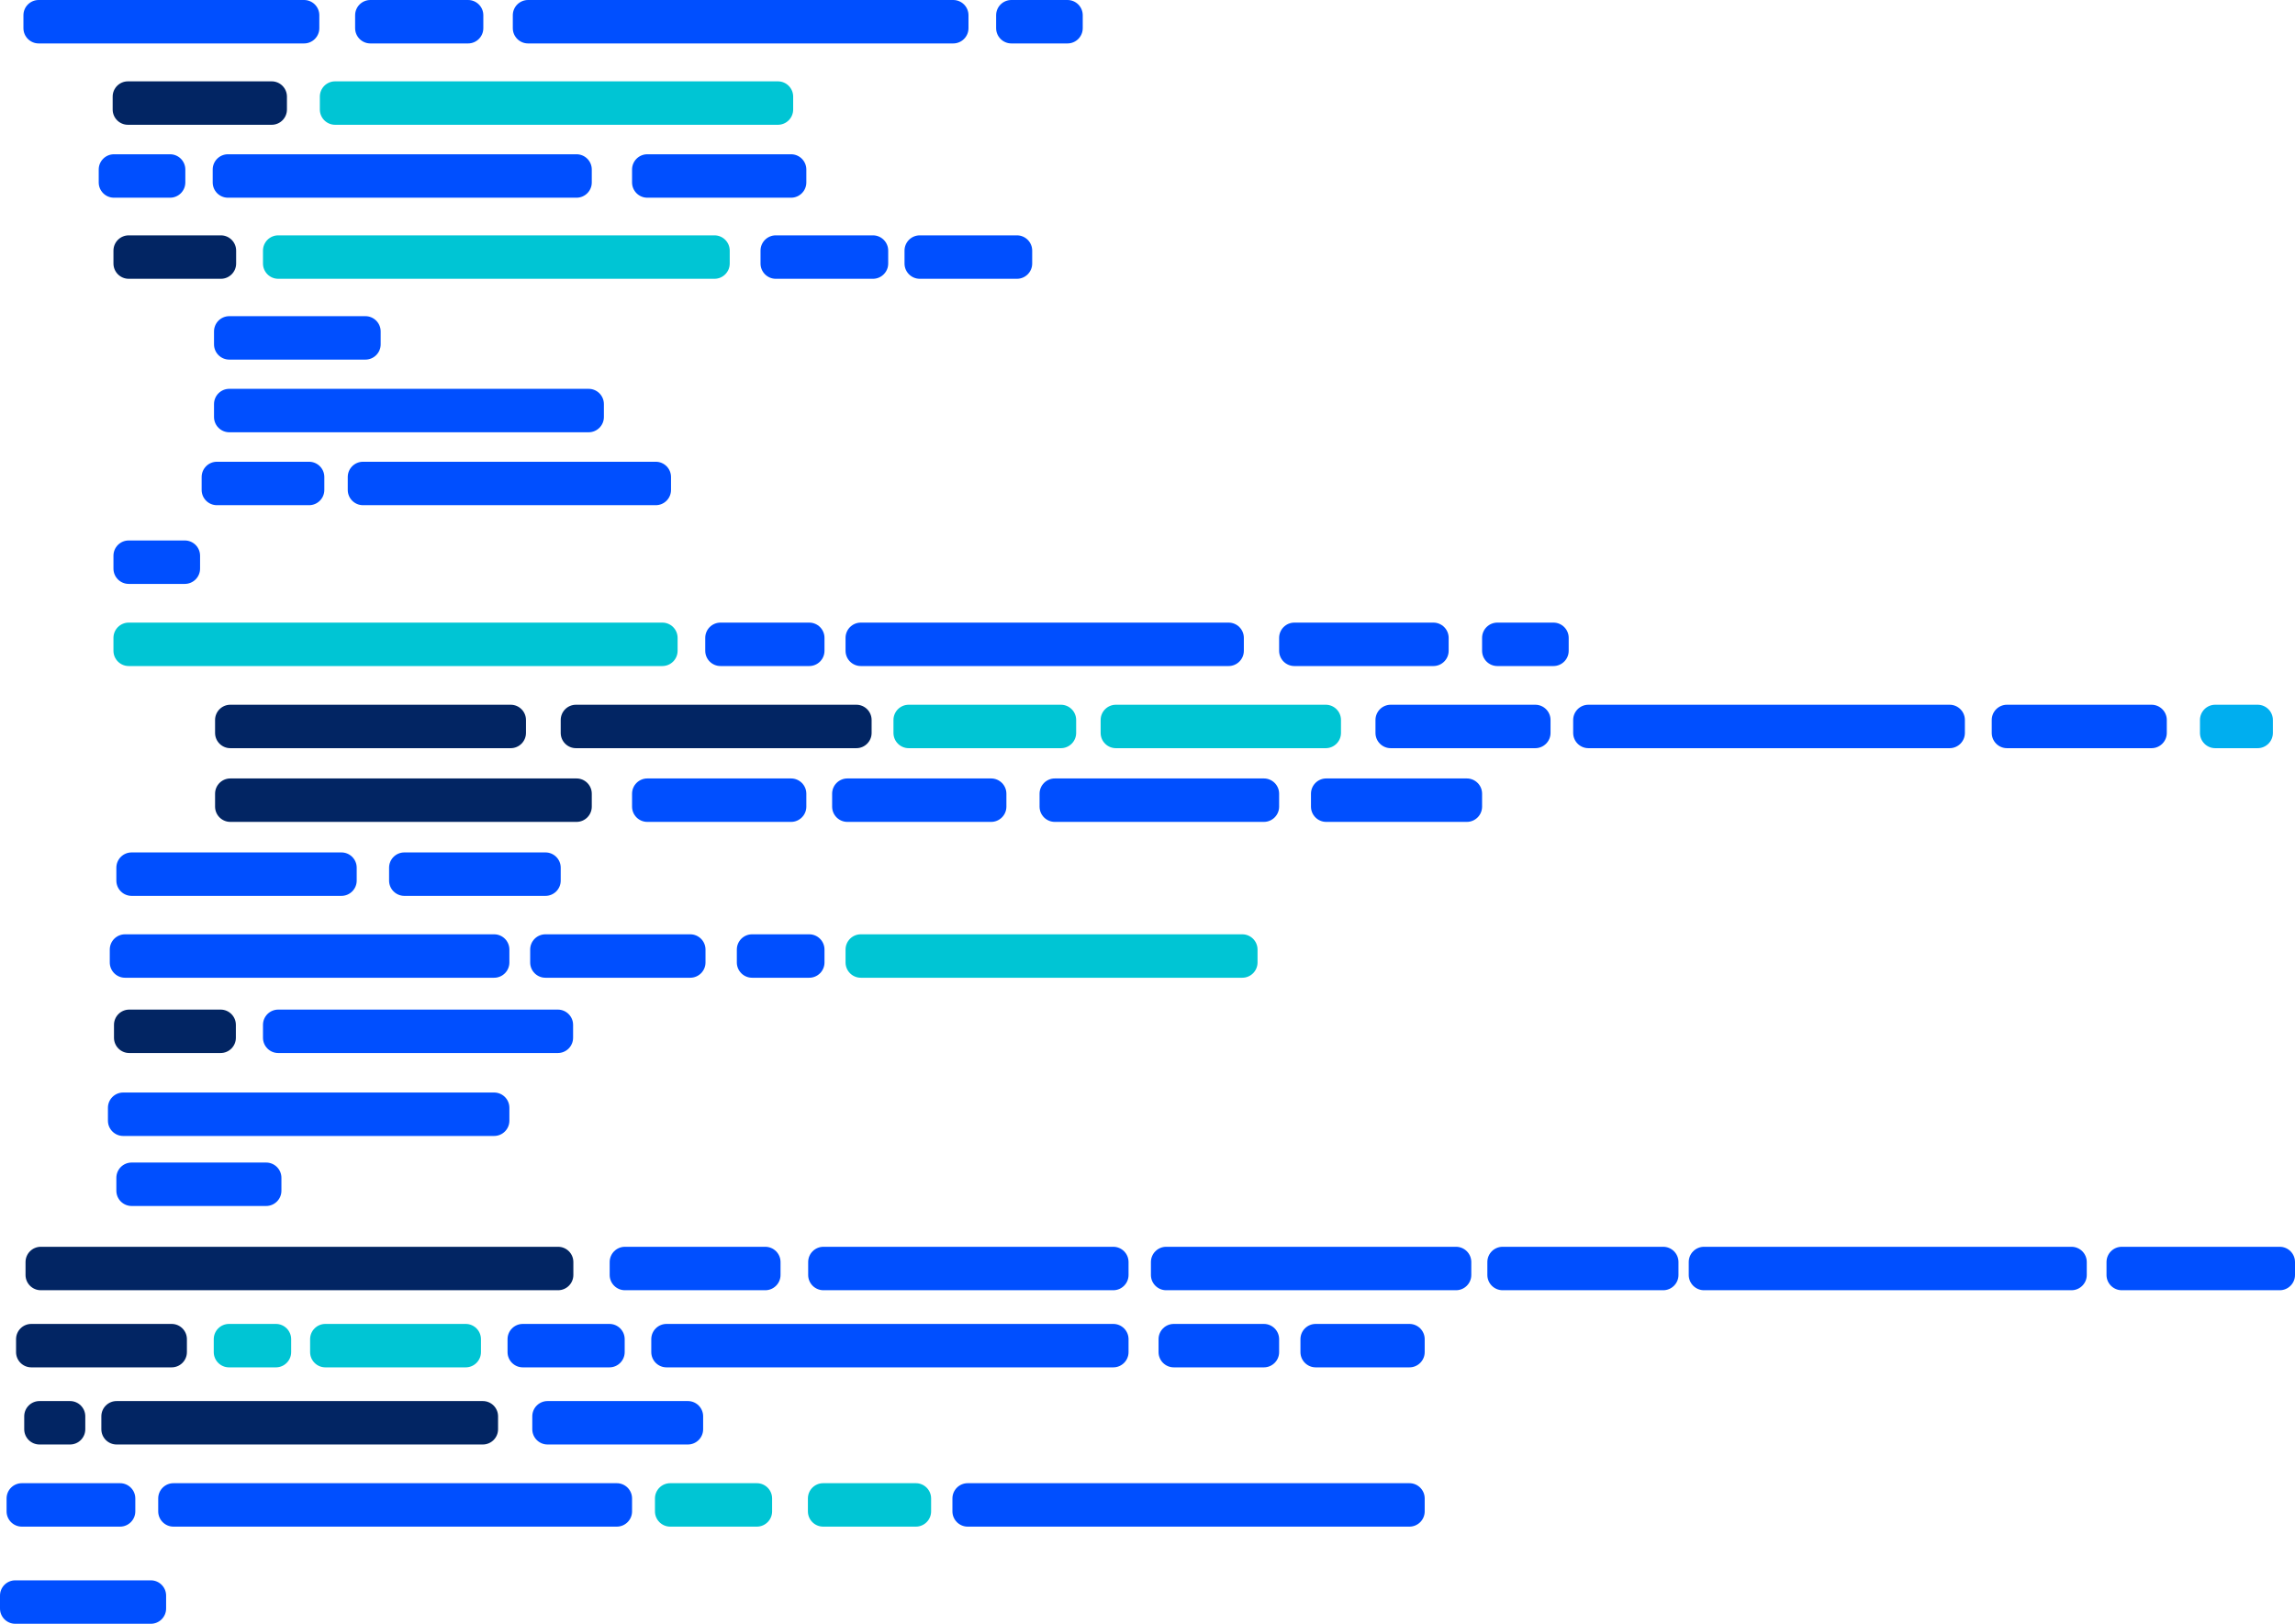
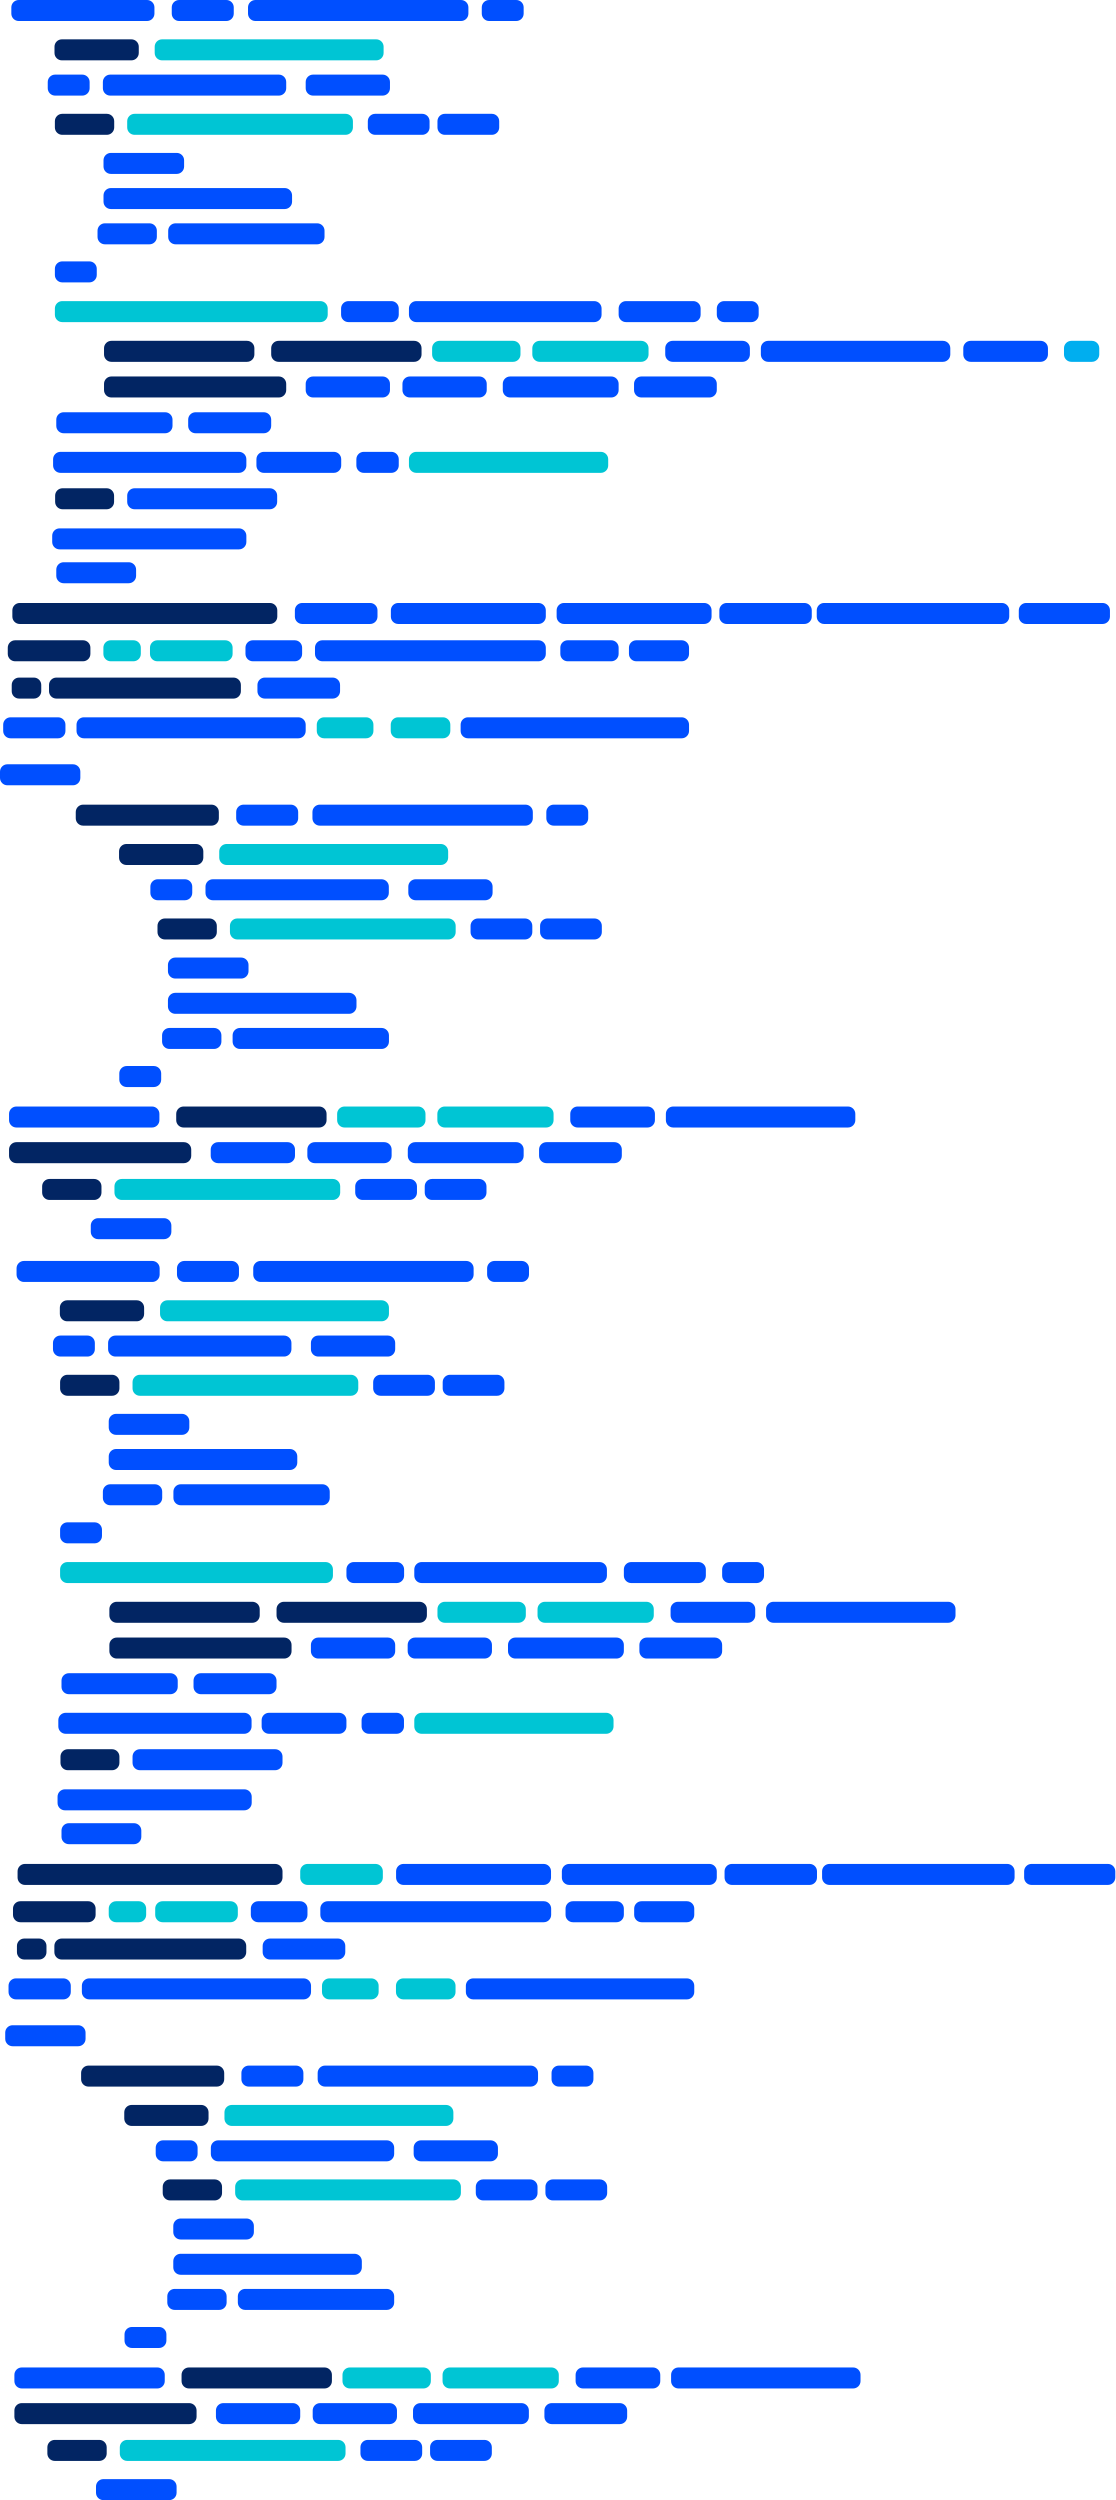
- <svg xmlns="http://www.w3.org/2000/svg" id="ad96a23f-ae80-454f-afdd-90c3df6564f7" data-name="Layer 1" viewBox="0 0 87.18 61.67">
+ <svg xmlns="http://www.w3.org/2000/svg" id="adff61f9-6cda-40f7-b641-349647179558" data-name="Layer 1" viewBox="0 0 87.6 196.36">
  <defs>
-     <style>.b26ea0e6-a166-484b-9dd2-ad949fde7fe8{fill:#004fff;}.bd9e0bbf-1d3e-4f21-9b81-2d9fea4ab998{fill:#022563;}.bc85b861-c6f4-445e-ad3d-2da1f866a281{fill:#00c5d4;}.f0226312-bfc0-4b69-bc1c-3f035f1ebe11{fill:#00aeef;}</style>
+     <style>.a3cb9cec-ea30-4183-a533-64563116d179{fill:#004fff;}.b7625e16-9b73-4661-a7a1-f2317d4b5e03{fill:#022563;}.a41df95e-68e5-45e2-a35c-56a20b9f6f7c{fill:#00c5d4;}.bd172b31-dc35-4bdf-88e4-4b41967d61f6{fill:#00aeef;}</style>
  </defs>
-   <rect class="b26ea0e6-a166-484b-9dd2-ad949fde7fe8" x="0.89" width="11.24" height="1.65" rx="0.58" />
-   <rect class="bd9e0bbf-1d3e-4f21-9b81-2d9fea4ab998" x="8.17" y="29.57" width="14.31" height="1.65" rx="0.58" />
-   <rect class="b26ea0e6-a166-484b-9dd2-ad949fde7fe8" x="13.49" width="4.87" height="1.65" rx="0.58" />
-   <rect class="b26ea0e6-a166-484b-9dd2-ad949fde7fe8" x="19.48" width="17.31" height="1.65" rx="0.58" />
-   <rect class="b26ea0e6-a166-484b-9dd2-ad949fde7fe8" x="37.84" width="3.29" height="1.65" rx="0.58" />
-   <rect class="bd9e0bbf-1d3e-4f21-9b81-2d9fea4ab998" x="4.28" y="3.09" width="6.62" height="1.65" rx="0.58" />
-   <rect class="bc85b861-c6f4-445e-ad3d-2da1f866a281" x="12.15" y="3.09" width="17.98" height="1.65" rx="0.58" />
-   <rect class="b26ea0e6-a166-484b-9dd2-ad949fde7fe8" x="3.75" y="5.86" width="3.29" height="1.65" rx="0.58" />
-   <rect class="b26ea0e6-a166-484b-9dd2-ad949fde7fe8" x="8.08" y="5.86" width="14.4" height="1.65" rx="0.58" />
-   <rect class="b26ea0e6-a166-484b-9dd2-ad949fde7fe8" x="24.01" y="5.86" width="6.62" height="1.65" rx="0.58" />
-   <rect class="bd9e0bbf-1d3e-4f21-9b81-2d9fea4ab998" x="4.31" y="8.94" width="4.66" height="1.65" rx="0.58" />
-   <rect class="bc85b861-c6f4-445e-ad3d-2da1f866a281" x="9.99" y="8.94" width="17.73" height="1.65" rx="0.58" />
-   <rect class="b26ea0e6-a166-484b-9dd2-ad949fde7fe8" x="28.89" y="8.94" width="4.85" height="1.65" rx="0.58" />
-   <rect class="b26ea0e6-a166-484b-9dd2-ad949fde7fe8" x="34.36" y="8.94" width="4.85" height="1.65" rx="0.58" />
-   <rect class="b26ea0e6-a166-484b-9dd2-ad949fde7fe8" x="8.13" y="12.01" width="6.33" height="1.65" rx="0.58" />
-   <rect class="b26ea0e6-a166-484b-9dd2-ad949fde7fe8" x="8.13" y="14.77" width="14.81" height="1.65" rx="0.58" />
-   <rect class="b26ea0e6-a166-484b-9dd2-ad949fde7fe8" x="7.66" y="17.54" width="4.66" height="1.65" rx="0.58" />
-   <rect class="b26ea0e6-a166-484b-9dd2-ad949fde7fe8" x="13.21" y="17.54" width="12.28" height="1.65" rx="0.58" />
-   <rect class="b26ea0e6-a166-484b-9dd2-ad949fde7fe8" x="4.31" y="20.53" width="3.29" height="1.65" rx="0.58" />
-   <rect class="bc85b861-c6f4-445e-ad3d-2da1f866a281" x="4.31" y="23.65" width="21.43" height="1.65" rx="0.58" />
-   <rect class="b26ea0e6-a166-484b-9dd2-ad949fde7fe8" x="26.79" y="23.65" width="4.53" height="1.65" rx="0.58" />
-   <rect class="b26ea0e6-a166-484b-9dd2-ad949fde7fe8" x="32.12" y="23.65" width="15.13" height="1.65" rx="0.58" />
-   <rect class="b26ea0e6-a166-484b-9dd2-ad949fde7fe8" x="48.59" y="23.65" width="6.44" height="1.65" rx="0.58" />
-   <rect class="b26ea0e6-a166-484b-9dd2-ad949fde7fe8" x="56.3" y="23.65" width="3.29" height="1.65" rx="0.58" />
-   <rect class="bd9e0bbf-1d3e-4f21-9b81-2d9fea4ab998" x="8.17" y="26.77" width="11.81" height="1.65" rx="0.58" />
-   <rect class="bd9e0bbf-1d3e-4f21-9b81-2d9fea4ab998" x="21.3" y="26.77" width="11.81" height="1.65" rx="0.58" />
-   <rect class="bc85b861-c6f4-445e-ad3d-2da1f866a281" x="33.94" y="26.77" width="6.94" height="1.65" rx="0.58" />
-   <rect class="bc85b861-c6f4-445e-ad3d-2da1f866a281" x="41.81" y="26.77" width="9.13" height="1.65" rx="0.58" />
-   <rect class="b26ea0e6-a166-484b-9dd2-ad949fde7fe8" x="52.25" y="26.77" width="6.65" height="1.65" rx="0.58" />
-   <rect class="b26ea0e6-a166-484b-9dd2-ad949fde7fe8" x="59.76" y="26.77" width="14.88" height="1.65" rx="0.58" />
-   <rect class="b26ea0e6-a166-484b-9dd2-ad949fde7fe8" x="75.66" y="26.77" width="6.65" height="1.65" rx="0.58" />
-   <rect class="f0226312-bfc0-4b69-bc1c-3f035f1ebe11" x="83.57" y="26.77" width="2.77" height="1.65" rx="0.58" />
-   <rect class="b26ea0e6-a166-484b-9dd2-ad949fde7fe8" x="24.01" y="29.57" width="6.62" height="1.65" rx="0.58" />
-   <rect class="b26ea0e6-a166-484b-9dd2-ad949fde7fe8" x="31.61" y="29.57" width="6.62" height="1.65" rx="0.58" />
-   <rect class="b26ea0e6-a166-484b-9dd2-ad949fde7fe8" x="39.49" y="29.57" width="9.1" height="1.65" rx="0.58" />
-   <rect class="b26ea0e6-a166-484b-9dd2-ad949fde7fe8" x="49.8" y="29.57" width="6.5" height="1.65" rx="0.58" />
-   <rect class="b26ea0e6-a166-484b-9dd2-ad949fde7fe8" x="4.42" y="32.38" width="9.13" height="1.65" rx="0.58" />
-   <rect class="b26ea0e6-a166-484b-9dd2-ad949fde7fe8" x="14.78" y="32.38" width="6.52" height="1.65" rx="0.58" />
-   <rect class="b26ea0e6-a166-484b-9dd2-ad949fde7fe8" x="4.17" y="35.49" width="15.18" height="1.65" rx="0.58" />
-   <rect class="b26ea0e6-a166-484b-9dd2-ad949fde7fe8" x="20.14" y="35.49" width="6.66" height="1.65" rx="0.58" />
-   <rect class="b26ea0e6-a166-484b-9dd2-ad949fde7fe8" x="27.99" y="35.49" width="3.33" height="1.65" rx="0.58" />
-   <rect class="bc85b861-c6f4-445e-ad3d-2da1f866a281" x="32.12" y="35.49" width="15.65" height="1.65" rx="0.58" />
-   <rect class="bd9e0bbf-1d3e-4f21-9b81-2d9fea4ab998" x="4.33" y="38.35" width="4.63" height="1.65" rx="0.58" />
-   <rect class="b26ea0e6-a166-484b-9dd2-ad949fde7fe8" x="9.99" y="38.35" width="11.78" height="1.65" rx="0.58" />
-   <rect class="b26ea0e6-a166-484b-9dd2-ad949fde7fe8" x="4.1" y="41.5" width="15.25" height="1.65" rx="0.58" />
-   <rect class="b26ea0e6-a166-484b-9dd2-ad949fde7fe8" x="4.42" y="44.16" width="6.27" height="1.65" rx="0.58" />
-   <rect class="bd9e0bbf-1d3e-4f21-9b81-2d9fea4ab998" x="0.97" y="47.36" width="20.81" height="1.65" rx="0.58" />
-   <rect class="b26ea0e6-a166-484b-9dd2-ad949fde7fe8" x="23.16" y="47.36" width="6.49" height="1.65" rx="0.58" />
-   <rect class="b26ea0e6-a166-484b-9dd2-ad949fde7fe8" x="30.7" y="47.36" width="12.17" height="1.65" rx="0.58" />
-   <rect class="b26ea0e6-a166-484b-9dd2-ad949fde7fe8" x="43.72" y="47.36" width="12.17" height="1.65" rx="0.58" />
-   <rect class="b26ea0e6-a166-484b-9dd2-ad949fde7fe8" x="56.5" y="47.36" width="7.26" height="1.65" rx="0.58" />
-   <rect class="b26ea0e6-a166-484b-9dd2-ad949fde7fe8" x="64.15" y="47.36" width="15.12" height="1.65" rx="0.58" />
-   <rect class="b26ea0e6-a166-484b-9dd2-ad949fde7fe8" x="80.02" y="47.36" width="7.16" height="1.65" rx="0.58" />
-   <rect class="bd9e0bbf-1d3e-4f21-9b81-2d9fea4ab998" x="0.61" y="50.29" width="6.49" height="1.65" rx="0.58" />
-   <rect class="bc85b861-c6f4-445e-ad3d-2da1f866a281" x="8.12" y="50.29" width="2.94" height="1.65" rx="0.58" />
-   <rect class="bc85b861-c6f4-445e-ad3d-2da1f866a281" x="11.78" y="50.29" width="6.49" height="1.65" rx="0.58" />
-   <rect class="b26ea0e6-a166-484b-9dd2-ad949fde7fe8" x="19.28" y="50.29" width="4.45" height="1.65" rx="0.58" />
-   <rect class="b26ea0e6-a166-484b-9dd2-ad949fde7fe8" x="24.74" y="50.29" width="18.13" height="1.65" rx="0.58" />
-   <rect class="b26ea0e6-a166-484b-9dd2-ad949fde7fe8" x="44.01" y="50.29" width="4.58" height="1.65" rx="0.58" />
-   <rect class="b26ea0e6-a166-484b-9dd2-ad949fde7fe8" x="49.4" y="50.29" width="4.72" height="1.65" rx="0.58" />
-   <rect class="bd9e0bbf-1d3e-4f21-9b81-2d9fea4ab998" x="0.92" y="53.22" width="2.32" height="1.65" rx="0.58" />
-   <rect class="bd9e0bbf-1d3e-4f21-9b81-2d9fea4ab998" x="3.85" y="53.22" width="15.07" height="1.65" rx="0.58" />
-   <rect class="b26ea0e6-a166-484b-9dd2-ad949fde7fe8" x="20.22" y="53.22" width="6.49" height="1.65" rx="0.58" />
-   <rect class="b26ea0e6-a166-484b-9dd2-ad949fde7fe8" x="0.25" y="56.34" width="4.89" height="1.65" rx="0.58" />
-   <rect class="b26ea0e6-a166-484b-9dd2-ad949fde7fe8" x="6.01" y="56.34" width="18" height="1.65" rx="0.58" />
-   <rect class="bc85b861-c6f4-445e-ad3d-2da1f866a281" x="24.88" y="56.34" width="4.45" height="1.65" rx="0.58" />
-   <rect class="bc85b861-c6f4-445e-ad3d-2da1f866a281" x="30.69" y="56.34" width="4.68" height="1.65" rx="0.58" />
-   <rect class="b26ea0e6-a166-484b-9dd2-ad949fde7fe8" x="36.18" y="56.34" width="17.94" height="1.65" rx="0.58" />
-   <rect class="b26ea0e6-a166-484b-9dd2-ad949fde7fe8" y="60.03" width="6.31" height="1.65" rx="0.58" />
+   <rect class="a3cb9cec-ea30-4183-a533-64563116d179" x="0.89" width="11.24" height="1.65" rx="0.58" />
+   <rect class="b7625e16-9b73-4661-a7a1-f2317d4b5e03" x="8.17" y="29.57" width="14.31" height="1.65" rx="0.58" />
+   <rect class="a3cb9cec-ea30-4183-a533-64563116d179" x="13.49" width="4.87" height="1.65" rx="0.58" />
+   <rect class="a3cb9cec-ea30-4183-a533-64563116d179" x="19.48" width="17.31" height="1.65" rx="0.58" />
+   <rect class="a3cb9cec-ea30-4183-a533-64563116d179" x="37.84" width="3.29" height="1.65" rx="0.58" />
+   <rect class="b7625e16-9b73-4661-a7a1-f2317d4b5e03" x="4.28" y="3.09" width="6.62" height="1.65" rx="0.58" />
+   <rect class="a41df95e-68e5-45e2-a35c-56a20b9f6f7c" x="12.15" y="3.09" width="17.98" height="1.65" rx="0.58" />
+   <rect class="a3cb9cec-ea30-4183-a533-64563116d179" x="3.75" y="5.86" width="3.29" height="1.65" rx="0.58" />
+   <rect class="a3cb9cec-ea30-4183-a533-64563116d179" x="8.08" y="5.86" width="14.4" height="1.65" rx="0.58" />
+   <rect class="a3cb9cec-ea30-4183-a533-64563116d179" x="24.01" y="5.86" width="6.62" height="1.65" rx="0.58" />
+   <rect class="b7625e16-9b73-4661-a7a1-f2317d4b5e03" x="4.31" y="8.94" width="4.66" height="1.65" rx="0.58" />
+   <rect class="a41df95e-68e5-45e2-a35c-56a20b9f6f7c" x="9.99" y="8.94" width="17.73" height="1.65" rx="0.58" />
+   <rect class="a3cb9cec-ea30-4183-a533-64563116d179" x="28.89" y="8.94" width="4.85" height="1.65" rx="0.58" />
+   <rect class="a3cb9cec-ea30-4183-a533-64563116d179" x="34.36" y="8.94" width="4.85" height="1.65" rx="0.58" />
+   <rect class="a3cb9cec-ea30-4183-a533-64563116d179" x="8.13" y="12.01" width="6.33" height="1.65" rx="0.58" />
+   <rect class="a3cb9cec-ea30-4183-a533-64563116d179" x="8.13" y="14.77" width="14.81" height="1.65" rx="0.58" />
+   <rect class="a3cb9cec-ea30-4183-a533-64563116d179" x="7.66" y="17.54" width="4.66" height="1.65" rx="0.58" />
+   <rect class="a3cb9cec-ea30-4183-a533-64563116d179" x="13.21" y="17.54" width="12.28" height="1.65" rx="0.58" />
+   <rect class="a3cb9cec-ea30-4183-a533-64563116d179" x="4.31" y="20.53" width="3.29" height="1.65" rx="0.58" />
+   <rect class="a41df95e-68e5-45e2-a35c-56a20b9f6f7c" x="4.31" y="23.65" width="21.43" height="1.65" rx="0.58" />
+   <rect class="a3cb9cec-ea30-4183-a533-64563116d179" x="26.79" y="23.65" width="4.53" height="1.65" rx="0.58" />
+   <rect class="a3cb9cec-ea30-4183-a533-64563116d179" x="32.12" y="23.65" width="15.13" height="1.65" rx="0.58" />
+   <rect class="a3cb9cec-ea30-4183-a533-64563116d179" x="48.59" y="23.65" width="6.44" height="1.65" rx="0.58" />
+   <rect class="a3cb9cec-ea30-4183-a533-64563116d179" x="56.3" y="23.65" width="3.29" height="1.65" rx="0.58" />
+   <rect class="b7625e16-9b73-4661-a7a1-f2317d4b5e03" x="8.17" y="26.77" width="11.81" height="1.65" rx="0.58" />
+   <rect class="b7625e16-9b73-4661-a7a1-f2317d4b5e03" x="21.3" y="26.77" width="11.81" height="1.65" rx="0.58" />
+   <rect class="a41df95e-68e5-45e2-a35c-56a20b9f6f7c" x="33.94" y="26.77" width="6.94" height="1.65" rx="0.58" />
+   <rect class="a41df95e-68e5-45e2-a35c-56a20b9f6f7c" x="41.81" y="26.77" width="9.13" height="1.65" rx="0.58" />
+   <rect class="a3cb9cec-ea30-4183-a533-64563116d179" x="52.25" y="26.77" width="6.65" height="1.65" rx="0.58" />
+   <rect class="a3cb9cec-ea30-4183-a533-64563116d179" x="59.76" y="26.77" width="14.88" height="1.65" rx="0.58" />
+   <rect class="a3cb9cec-ea30-4183-a533-64563116d179" x="75.66" y="26.77" width="6.65" height="1.65" rx="0.58" />
+   <rect class="bd172b31-dc35-4bdf-88e4-4b41967d61f6" x="83.57" y="26.77" width="2.77" height="1.65" rx="0.58" />
+   <rect class="a3cb9cec-ea30-4183-a533-64563116d179" x="24.01" y="29.57" width="6.62" height="1.65" rx="0.58" />
+   <rect class="a3cb9cec-ea30-4183-a533-64563116d179" x="31.61" y="29.57" width="6.62" height="1.65" rx="0.58" />
+   <rect class="a3cb9cec-ea30-4183-a533-64563116d179" x="39.49" y="29.57" width="9.1" height="1.65" rx="0.58" />
+   <rect class="a3cb9cec-ea30-4183-a533-64563116d179" x="49.8" y="29.57" width="6.5" height="1.65" rx="0.58" />
+   <rect class="a3cb9cec-ea30-4183-a533-64563116d179" x="4.42" y="32.38" width="9.13" height="1.65" rx="0.58" />
+   <rect class="a3cb9cec-ea30-4183-a533-64563116d179" x="14.78" y="32.38" width="6.52" height="1.65" rx="0.58" />
+   <rect class="a3cb9cec-ea30-4183-a533-64563116d179" x="4.17" y="35.49" width="15.18" height="1.65" rx="0.58" />
+   <rect class="a3cb9cec-ea30-4183-a533-64563116d179" x="20.14" y="35.49" width="6.66" height="1.65" rx="0.58" />
+   <rect class="a3cb9cec-ea30-4183-a533-64563116d179" x="27.99" y="35.49" width="3.33" height="1.65" rx="0.58" />
+   <rect class="a41df95e-68e5-45e2-a35c-56a20b9f6f7c" x="32.12" y="35.49" width="15.65" height="1.65" rx="0.58" />
+   <rect class="b7625e16-9b73-4661-a7a1-f2317d4b5e03" x="4.33" y="38.35" width="4.63" height="1.65" rx="0.58" />
+   <rect class="a3cb9cec-ea30-4183-a533-64563116d179" x="9.99" y="38.35" width="11.78" height="1.65" rx="0.58" />
+   <rect class="a3cb9cec-ea30-4183-a533-64563116d179" x="4.1" y="41.5" width="15.25" height="1.65" rx="0.58" />
+   <rect class="a3cb9cec-ea30-4183-a533-64563116d179" x="4.42" y="44.16" width="6.27" height="1.65" rx="0.58" />
+   <rect class="b7625e16-9b73-4661-a7a1-f2317d4b5e03" x="0.97" y="47.36" width="20.81" height="1.65" rx="0.58" />
+   <rect class="a3cb9cec-ea30-4183-a533-64563116d179" x="23.16" y="47.36" width="6.49" height="1.65" rx="0.58" />
+   <rect class="a3cb9cec-ea30-4183-a533-64563116d179" x="30.7" y="47.36" width="12.17" height="1.65" rx="0.58" />
+   <rect class="a3cb9cec-ea30-4183-a533-64563116d179" x="43.72" y="47.36" width="12.17" height="1.65" rx="0.58" />
+   <rect class="a3cb9cec-ea30-4183-a533-64563116d179" x="56.5" y="47.36" width="7.26" height="1.65" rx="0.58" />
+   <rect class="a3cb9cec-ea30-4183-a533-64563116d179" x="64.15" y="47.36" width="15.12" height="1.65" rx="0.58" />
+   <rect class="a3cb9cec-ea30-4183-a533-64563116d179" x="80.02" y="47.36" width="7.16" height="1.65" rx="0.58" />
+   <rect class="b7625e16-9b73-4661-a7a1-f2317d4b5e03" x="0.61" y="50.29" width="6.49" height="1.65" rx="0.58" />
+   <rect class="a41df95e-68e5-45e2-a35c-56a20b9f6f7c" x="8.12" y="50.29" width="2.94" height="1.65" rx="0.58" />
+   <rect class="a41df95e-68e5-45e2-a35c-56a20b9f6f7c" x="11.78" y="50.29" width="6.49" height="1.65" rx="0.58" />
+   <rect class="a3cb9cec-ea30-4183-a533-64563116d179" x="19.28" y="50.29" width="4.45" height="1.65" rx="0.58" />
+   <rect class="a3cb9cec-ea30-4183-a533-64563116d179" x="24.74" y="50.29" width="18.13" height="1.65" rx="0.58" />
+   <rect class="a3cb9cec-ea30-4183-a533-64563116d179" x="44.01" y="50.29" width="4.58" height="1.65" rx="0.58" />
+   <rect class="a3cb9cec-ea30-4183-a533-64563116d179" x="49.4" y="50.29" width="4.72" height="1.65" rx="0.58" />
+   <rect class="b7625e16-9b73-4661-a7a1-f2317d4b5e03" x="0.92" y="53.22" width="2.32" height="1.65" rx="0.58" />
+   <rect class="b7625e16-9b73-4661-a7a1-f2317d4b5e03" x="3.85" y="53.22" width="15.07" height="1.65" rx="0.58" />
+   <rect class="a3cb9cec-ea30-4183-a533-64563116d179" x="20.22" y="53.22" width="6.49" height="1.65" rx="0.58" />
+   <rect class="a3cb9cec-ea30-4183-a533-64563116d179" x="0.25" y="56.34" width="4.89" height="1.65" rx="0.58" />
+   <rect class="a3cb9cec-ea30-4183-a533-64563116d179" x="6.01" y="56.34" width="18" height="1.65" rx="0.58" />
+   <rect class="a41df95e-68e5-45e2-a35c-56a20b9f6f7c" x="24.88" y="56.34" width="4.45" height="1.65" rx="0.58" />
+   <rect class="a41df95e-68e5-45e2-a35c-56a20b9f6f7c" x="30.69" y="56.34" width="4.68" height="1.65" rx="0.58" />
+   <rect class="a3cb9cec-ea30-4183-a533-64563116d179" x="36.18" y="56.34" width="17.94" height="1.65" rx="0.58" />
+   <rect class="a3cb9cec-ea30-4183-a533-64563116d179" y="60.03" width="6.31" height="1.65" rx="0.58" />
+   <rect class="b7625e16-9b73-4661-a7a1-f2317d4b5e03" x="5.95" y="63.2" width="11.24" height="1.65" rx="0.58" />
+   <rect class="a3cb9cec-ea30-4183-a533-64563116d179" x="18.55" y="63.2" width="4.87" height="1.65" rx="0.58" />
+   <rect class="a3cb9cec-ea30-4183-a533-64563116d179" x="24.54" y="63.2" width="17.31" height="1.65" rx="0.58" />
+   <rect class="a3cb9cec-ea30-4183-a533-64563116d179" x="42.91" y="63.2" width="3.29" height="1.65" rx="0.58" />
+   <rect class="b7625e16-9b73-4661-a7a1-f2317d4b5e03" x="9.35" y="66.29" width="6.62" height="1.65" rx="0.58" />
+   <rect class="a41df95e-68e5-45e2-a35c-56a20b9f6f7c" x="17.22" y="66.29" width="17.98" height="1.65" rx="0.58" />
+   <rect class="a3cb9cec-ea30-4183-a533-64563116d179" x="11.81" y="69.06" width="3.29" height="1.65" rx="0.58" />
+   <rect class="a3cb9cec-ea30-4183-a533-64563116d179" x="16.14" y="69.06" width="14.4" height="1.65" rx="0.58" />
+   <rect class="a3cb9cec-ea30-4183-a533-64563116d179" x="32.07" y="69.06" width="6.62" height="1.65" rx="0.58" />
+   <rect class="b7625e16-9b73-4661-a7a1-f2317d4b5e03" x="12.37" y="72.14" width="4.66" height="1.65" rx="0.58" />
+   <rect class="a41df95e-68e5-45e2-a35c-56a20b9f6f7c" x="18.06" y="72.14" width="17.73" height="1.65" rx="0.58" />
+   <rect class="a3cb9cec-ea30-4183-a533-64563116d179" x="36.96" y="72.14" width="4.85" height="1.65" rx="0.58" />
+   <rect class="a3cb9cec-ea30-4183-a533-64563116d179" x="42.42" y="72.14" width="4.85" height="1.65" rx="0.58" />
+   <rect class="a3cb9cec-ea30-4183-a533-64563116d179" x="13.19" y="75.21" width="6.33" height="1.65" rx="0.58" />
+   <rect class="a3cb9cec-ea30-4183-a533-64563116d179" x="13.19" y="77.98" width="14.81" height="1.65" rx="0.58" />
+   <rect class="a3cb9cec-ea30-4183-a533-64563116d179" x="12.73" y="80.74" width="4.66" height="1.65" rx="0.58" />
+   <rect class="a3cb9cec-ea30-4183-a533-64563116d179" x="18.27" y="80.74" width="12.28" height="1.65" rx="0.58" />
+   <rect class="a3cb9cec-ea30-4183-a533-64563116d179" x="9.37" y="83.73" width="3.29" height="1.65" rx="0.58" />
+   <rect class="b7625e16-9b73-4661-a7a1-f2317d4b5e03" x="0.71" y="89.71" width="14.31" height="1.65" rx="0.58" />
+   <rect class="a3cb9cec-ea30-4183-a533-64563116d179" x="0.71" y="86.91" width="11.81" height="1.65" rx="0.58" />
+   <rect class="b7625e16-9b73-4661-a7a1-f2317d4b5e03" x="13.84" y="86.91" width="11.81" height="1.65" rx="0.58" />
+   <rect class="a41df95e-68e5-45e2-a35c-56a20b9f6f7c" x="26.48" y="86.91" width="6.94" height="1.65" rx="0.58" />
+   <rect class="a41df95e-68e5-45e2-a35c-56a20b9f6f7c" x="34.35" y="86.91" width="9.13" height="1.65" rx="0.58" />
+   <rect class="a3cb9cec-ea30-4183-a533-64563116d179" x="44.79" y="86.91" width="6.65" height="1.65" rx="0.58" />
+   <rect class="a3cb9cec-ea30-4183-a533-64563116d179" x="52.3" y="86.91" width="14.88" height="1.65" rx="0.58" />
+   <rect class="a3cb9cec-ea30-4183-a533-64563116d179" x="16.55" y="89.71" width="6.62" height="1.65" rx="0.58" />
+   <rect class="a3cb9cec-ea30-4183-a533-64563116d179" x="24.14" y="89.71" width="6.62" height="1.65" rx="0.58" />
+   <rect class="a3cb9cec-ea30-4183-a533-64563116d179" x="32.03" y="89.71" width="9.1" height="1.65" rx="0.58" />
+   <rect class="a3cb9cec-ea30-4183-a533-64563116d179" x="42.34" y="89.71" width="6.5" height="1.65" rx="0.58" />
+   <rect class="b7625e16-9b73-4661-a7a1-f2317d4b5e03" x="3.31" y="92.6" width="4.66" height="1.65" rx="0.58" />
+   <rect class="a41df95e-68e5-45e2-a35c-56a20b9f6f7c" x="8.99" y="92.6" width="17.73" height="1.65" rx="0.58" />
+   <rect class="a3cb9cec-ea30-4183-a533-64563116d179" x="27.9" y="92.6" width="4.85" height="1.65" rx="0.58" />
+   <rect class="a3cb9cec-ea30-4183-a533-64563116d179" x="33.36" y="92.6" width="4.85" height="1.65" rx="0.58" />
+   <rect class="a3cb9cec-ea30-4183-a533-64563116d179" x="7.13" y="95.68" width="6.33" height="1.65" rx="0.58" />
+   <rect class="a3cb9cec-ea30-4183-a533-64563116d179" x="1.3" y="99.04" width="11.24" height="1.65" rx="0.58" />
+   <rect class="b7625e16-9b73-4661-a7a1-f2317d4b5e03" x="8.59" y="128.62" width="14.31" height="1.65" rx="0.58" />
+   <rect class="a3cb9cec-ea30-4183-a533-64563116d179" x="13.9" y="99.04" width="4.87" height="1.65" rx="0.58" />
+   <rect class="a3cb9cec-ea30-4183-a533-64563116d179" x="19.89" y="99.04" width="17.31" height="1.65" rx="0.58" />
+   <rect class="a3cb9cec-ea30-4183-a533-64563116d179" x="38.26" y="99.04" width="3.29" height="1.65" rx="0.58" />
+   <rect class="b7625e16-9b73-4661-a7a1-f2317d4b5e03" x="4.7" y="102.13" width="6.62" height="1.65" rx="0.58" />
+   <rect class="a41df95e-68e5-45e2-a35c-56a20b9f6f7c" x="12.57" y="102.13" width="17.98" height="1.65" rx="0.58" />
+   <rect class="a3cb9cec-ea30-4183-a533-64563116d179" x="4.16" y="104.9" width="3.29" height="1.65" rx="0.58" />
+   <rect class="a3cb9cec-ea30-4183-a533-64563116d179" x="8.49" y="104.9" width="14.4" height="1.65" rx="0.58" />
+   <rect class="a3cb9cec-ea30-4183-a533-64563116d179" x="24.42" y="104.9" width="6.62" height="1.65" rx="0.58" />
+   <rect class="b7625e16-9b73-4661-a7a1-f2317d4b5e03" x="4.72" y="107.98" width="4.66" height="1.65" rx="0.58" />
+   <rect class="a41df95e-68e5-45e2-a35c-56a20b9f6f7c" x="10.41" y="107.98" width="17.73" height="1.65" rx="0.58" />
+   <rect class="a3cb9cec-ea30-4183-a533-64563116d179" x="29.31" y="107.98" width="4.85" height="1.65" rx="0.58" />
+   <rect class="a3cb9cec-ea30-4183-a533-64563116d179" x="34.77" y="107.98" width="4.85" height="1.65" rx="0.58" />
+   <rect class="a3cb9cec-ea30-4183-a533-64563116d179" x="8.54" y="111.05" width="6.33" height="1.65" rx="0.58" />
+   <rect class="a3cb9cec-ea30-4183-a533-64563116d179" x="8.54" y="113.81" width="14.81" height="1.65" rx="0.58" />
+   <rect class="a3cb9cec-ea30-4183-a533-64563116d179" x="8.08" y="116.58" width="4.66" height="1.65" rx="0.58" />
+   <rect class="a3cb9cec-ea30-4183-a533-64563116d179" x="13.62" y="116.58" width="12.28" height="1.65" rx="0.58" />
+   <rect class="a3cb9cec-ea30-4183-a533-64563116d179" x="4.72" y="119.57" width="3.29" height="1.65" rx="0.58" />
+   <rect class="a41df95e-68e5-45e2-a35c-56a20b9f6f7c" x="4.72" y="122.69" width="21.43" height="1.65" rx="0.58" />
+   <rect class="a3cb9cec-ea30-4183-a533-64563116d179" x="27.21" y="122.69" width="4.53" height="1.65" rx="0.58" />
+   <rect class="a3cb9cec-ea30-4183-a533-64563116d179" x="32.54" y="122.69" width="15.13" height="1.65" rx="0.58" />
+   <rect class="a3cb9cec-ea30-4183-a533-64563116d179" x="49" y="122.69" width="6.44" height="1.65" rx="0.58" />
+   <rect class="a3cb9cec-ea30-4183-a533-64563116d179" x="56.72" y="122.69" width="3.29" height="1.65" rx="0.58" />
+   <rect class="b7625e16-9b73-4661-a7a1-f2317d4b5e03" x="8.59" y="125.81" width="11.81" height="1.65" rx="0.58" />
+   <rect class="b7625e16-9b73-4661-a7a1-f2317d4b5e03" x="21.72" y="125.81" width="11.81" height="1.65" rx="0.58" />
+   <rect class="a41df95e-68e5-45e2-a35c-56a20b9f6f7c" x="34.36" y="125.81" width="6.94" height="1.65" rx="0.58" />
+   <rect class="a41df95e-68e5-45e2-a35c-56a20b9f6f7c" x="42.22" y="125.81" width="9.13" height="1.65" rx="0.58" />
+   <rect class="a3cb9cec-ea30-4183-a533-64563116d179" x="52.67" y="125.81" width="6.65" height="1.65" rx="0.58" />
+   <rect class="a3cb9cec-ea30-4183-a533-64563116d179" x="60.17" y="125.81" width="14.88" height="1.65" rx="0.58" />
+   <rect class="a3cb9cec-ea30-4183-a533-64563116d179" x="24.42" y="128.62" width="6.62" height="1.65" rx="0.58" />
+   <rect class="a3cb9cec-ea30-4183-a533-64563116d179" x="32.02" y="128.62" width="6.62" height="1.65" rx="0.58" />
+   <rect class="a3cb9cec-ea30-4183-a533-64563116d179" x="39.9" y="128.62" width="9.1" height="1.65" rx="0.58" />
+   <rect class="a3cb9cec-ea30-4183-a533-64563116d179" x="50.22" y="128.62" width="6.5" height="1.65" rx="0.58" />
+   <rect class="a3cb9cec-ea30-4183-a533-64563116d179" x="4.83" y="131.42" width="9.13" height="1.65" rx="0.58" />
+   <rect class="a3cb9cec-ea30-4183-a533-64563116d179" x="15.2" y="131.42" width="6.52" height="1.65" rx="0.58" />
+   <rect class="a3cb9cec-ea30-4183-a533-64563116d179" x="4.58" y="134.53" width="15.18" height="1.65" rx="0.58" />
+   <rect class="a3cb9cec-ea30-4183-a533-64563116d179" x="20.55" y="134.53" width="6.66" height="1.65" rx="0.58" />
+   <rect class="a3cb9cec-ea30-4183-a533-64563116d179" x="28.4" y="134.53" width="3.33" height="1.65" rx="0.58" />
+   <rect class="a41df95e-68e5-45e2-a35c-56a20b9f6f7c" x="32.54" y="134.53" width="15.65" height="1.65" rx="0.58" />
+   <rect class="b7625e16-9b73-4661-a7a1-f2317d4b5e03" x="4.75" y="137.39" width="4.63" height="1.65" rx="0.58" />
+   <rect class="a3cb9cec-ea30-4183-a533-64563116d179" x="10.41" y="137.39" width="11.78" height="1.65" rx="0.58" />
+   <rect class="a3cb9cec-ea30-4183-a533-64563116d179" x="4.52" y="140.54" width="15.25" height="1.65" rx="0.58" />
+   <rect class="a3cb9cec-ea30-4183-a533-64563116d179" x="4.83" y="143.2" width="6.27" height="1.65" rx="0.58" />
+   <rect class="b7625e16-9b73-4661-a7a1-f2317d4b5e03" x="1.38" y="146.4" width="20.81" height="1.65" rx="0.58" />
+   <rect class="a41df95e-68e5-45e2-a35c-56a20b9f6f7c" x="23.58" y="146.4" width="6.49" height="1.65" rx="0.58" />
+   <rect class="a3cb9cec-ea30-4183-a533-64563116d179" x="31.11" y="146.4" width="12.17" height="1.65" rx="0.58" />
+   <rect class="a3cb9cec-ea30-4183-a533-64563116d179" x="44.13" y="146.4" width="12.17" height="1.65" rx="0.58" />
+   <rect class="a3cb9cec-ea30-4183-a533-64563116d179" x="56.91" y="146.4" width="7.26" height="1.65" rx="0.58" />
+   <rect class="a3cb9cec-ea30-4183-a533-64563116d179" x="64.57" y="146.4" width="15.12" height="1.65" rx="0.58" />
+   <rect class="a3cb9cec-ea30-4183-a533-64563116d179" x="80.44" y="146.4" width="7.16" height="1.65" rx="0.58" />
+   <rect class="b7625e16-9b73-4661-a7a1-f2317d4b5e03" x="1.02" y="149.33" width="6.49" height="1.65" rx="0.58" />
+   <rect class="a41df95e-68e5-45e2-a35c-56a20b9f6f7c" x="8.54" y="149.33" width="2.94" height="1.65" rx="0.58" />
+   <rect class="a41df95e-68e5-45e2-a35c-56a20b9f6f7c" x="12.19" y="149.33" width="6.49" height="1.65" rx="0.58" />
+   <rect class="a3cb9cec-ea30-4183-a533-64563116d179" x="19.7" y="149.33" width="4.45" height="1.65" rx="0.58" />
+   <rect class="a3cb9cec-ea30-4183-a533-64563116d179" x="25.16" y="149.33" width="18.13" height="1.65" rx="0.58" />
+   <rect class="a3cb9cec-ea30-4183-a533-64563116d179" x="44.42" y="149.33" width="4.58" height="1.65" rx="0.58" />
+   <rect class="a3cb9cec-ea30-4183-a533-64563116d179" x="49.81" y="149.33" width="4.72" height="1.65" rx="0.58" />
+   <rect class="b7625e16-9b73-4661-a7a1-f2317d4b5e03" x="1.33" y="152.26" width="2.32" height="1.65" rx="0.58" />
+   <rect class="b7625e16-9b73-4661-a7a1-f2317d4b5e03" x="4.27" y="152.26" width="15.07" height="1.65" rx="0.58" />
+   <rect class="a3cb9cec-ea30-4183-a533-64563116d179" x="20.63" y="152.26" width="6.49" height="1.65" rx="0.58" />
+   <rect class="a3cb9cec-ea30-4183-a533-64563116d179" x="0.67" y="155.39" width="4.89" height="1.65" rx="0.58" />
+   <rect class="a3cb9cec-ea30-4183-a533-64563116d179" x="6.43" y="155.39" width="18" height="1.65" rx="0.58" />
+   <rect class="a41df95e-68e5-45e2-a35c-56a20b9f6f7c" x="25.29" y="155.39" width="4.45" height="1.65" rx="0.58" />
+   <rect class="a41df95e-68e5-45e2-a35c-56a20b9f6f7c" x="31.1" y="155.39" width="4.68" height="1.65" rx="0.58" />
+   <rect class="a3cb9cec-ea30-4183-a533-64563116d179" x="36.59" y="155.39" width="17.94" height="1.65" rx="0.58" />
+   <rect class="a3cb9cec-ea30-4183-a533-64563116d179" x="0.41" y="159.07" width="6.31" height="1.65" rx="0.58" />
+   <rect class="b7625e16-9b73-4661-a7a1-f2317d4b5e03" x="6.37" y="162.24" width="11.24" height="1.65" rx="0.58" />
+   <rect class="a3cb9cec-ea30-4183-a533-64563116d179" x="18.96" y="162.24" width="4.87" height="1.65" rx="0.58" />
+   <rect class="a3cb9cec-ea30-4183-a533-64563116d179" x="24.95" y="162.24" width="17.31" height="1.65" rx="0.58" />
+   <rect class="a3cb9cec-ea30-4183-a533-64563116d179" x="43.32" y="162.24" width="3.29" height="1.65" rx="0.58" />
+   <rect class="b7625e16-9b73-4661-a7a1-f2317d4b5e03" x="9.76" y="165.33" width="6.62" height="1.65" rx="0.58" />
+   <rect class="a41df95e-68e5-45e2-a35c-56a20b9f6f7c" x="17.63" y="165.33" width="17.98" height="1.65" rx="0.58" />
+   <rect class="a3cb9cec-ea30-4183-a533-64563116d179" x="12.23" y="168.11" width="3.29" height="1.65" rx="0.58" />
+   <rect class="a3cb9cec-ea30-4183-a533-64563116d179" x="16.56" y="168.11" width="14.4" height="1.65" rx="0.58" />
+   <rect class="a3cb9cec-ea30-4183-a533-64563116d179" x="32.49" y="168.11" width="6.62" height="1.65" rx="0.58" />
+   <rect class="b7625e16-9b73-4661-a7a1-f2317d4b5e03" x="12.78" y="171.18" width="4.66" height="1.65" rx="0.58" />
+   <rect class="a41df95e-68e5-45e2-a35c-56a20b9f6f7c" x="18.47" y="171.18" width="17.73" height="1.65" rx="0.58" />
+   <rect class="a3cb9cec-ea30-4183-a533-64563116d179" x="37.37" y="171.18" width="4.85" height="1.65" rx="0.58" />
+   <rect class="a3cb9cec-ea30-4183-a533-64563116d179" x="42.84" y="171.18" width="4.85" height="1.65" rx="0.58" />
+   <rect class="a3cb9cec-ea30-4183-a533-64563116d179" x="13.61" y="174.25" width="6.33" height="1.65" rx="0.58" />
+   <rect class="a3cb9cec-ea30-4183-a533-64563116d179" x="13.61" y="177.02" width="14.81" height="1.65" rx="0.58" />
+   <rect class="a3cb9cec-ea30-4183-a533-64563116d179" x="13.14" y="179.78" width="4.66" height="1.65" rx="0.58" />
+   <rect class="a3cb9cec-ea30-4183-a533-64563116d179" x="18.68" y="179.78" width="12.28" height="1.65" rx="0.58" />
+   <rect class="a3cb9cec-ea30-4183-a533-64563116d179" x="9.78" y="182.77" width="3.29" height="1.65" rx="0.58" />
+   <rect class="b7625e16-9b73-4661-a7a1-f2317d4b5e03" x="1.13" y="188.75" width="14.31" height="1.65" rx="0.58" />
+   <rect class="a3cb9cec-ea30-4183-a533-64563116d179" x="1.13" y="185.95" width="11.81" height="1.65" rx="0.58" />
+   <rect class="b7625e16-9b73-4661-a7a1-f2317d4b5e03" x="14.26" y="185.95" width="11.81" height="1.65" rx="0.58" />
+   <rect class="a41df95e-68e5-45e2-a35c-56a20b9f6f7c" x="26.9" y="185.95" width="6.94" height="1.65" rx="0.58" />
+   <rect class="a41df95e-68e5-45e2-a35c-56a20b9f6f7c" x="34.76" y="185.95" width="9.13" height="1.65" rx="0.58" />
+   <rect class="a3cb9cec-ea30-4183-a533-64563116d179" x="45.21" y="185.95" width="6.65" height="1.65" rx="0.58" />
+   <rect class="a3cb9cec-ea30-4183-a533-64563116d179" x="52.71" y="185.95" width="14.88" height="1.65" rx="0.58" />
+   <rect class="a3cb9cec-ea30-4183-a533-64563116d179" x="16.96" y="188.75" width="6.62" height="1.65" rx="0.58" />
+   <rect class="a3cb9cec-ea30-4183-a533-64563116d179" x="24.56" y="188.75" width="6.62" height="1.65" rx="0.58" />
+   <rect class="a3cb9cec-ea30-4183-a533-64563116d179" x="32.44" y="188.75" width="9.1" height="1.65" rx="0.58" />
+   <rect class="a3cb9cec-ea30-4183-a533-64563116d179" x="42.76" y="188.75" width="6.5" height="1.65" rx="0.58" />
+   <rect class="b7625e16-9b73-4661-a7a1-f2317d4b5e03" x="3.72" y="191.64" width="4.66" height="1.65" rx="0.58" />
+   <rect class="a41df95e-68e5-45e2-a35c-56a20b9f6f7c" x="9.41" y="191.64" width="17.73" height="1.65" rx="0.58" />
+   <rect class="a3cb9cec-ea30-4183-a533-64563116d179" x="28.31" y="191.64" width="4.85" height="1.65" rx="0.58" />
+   <rect class="a3cb9cec-ea30-4183-a533-64563116d179" x="33.78" y="191.64" width="4.85" height="1.65" rx="0.58" />
+   <rect class="a3cb9cec-ea30-4183-a533-64563116d179" x="7.54" y="194.72" width="6.33" height="1.65" rx="0.58" />
</svg>
